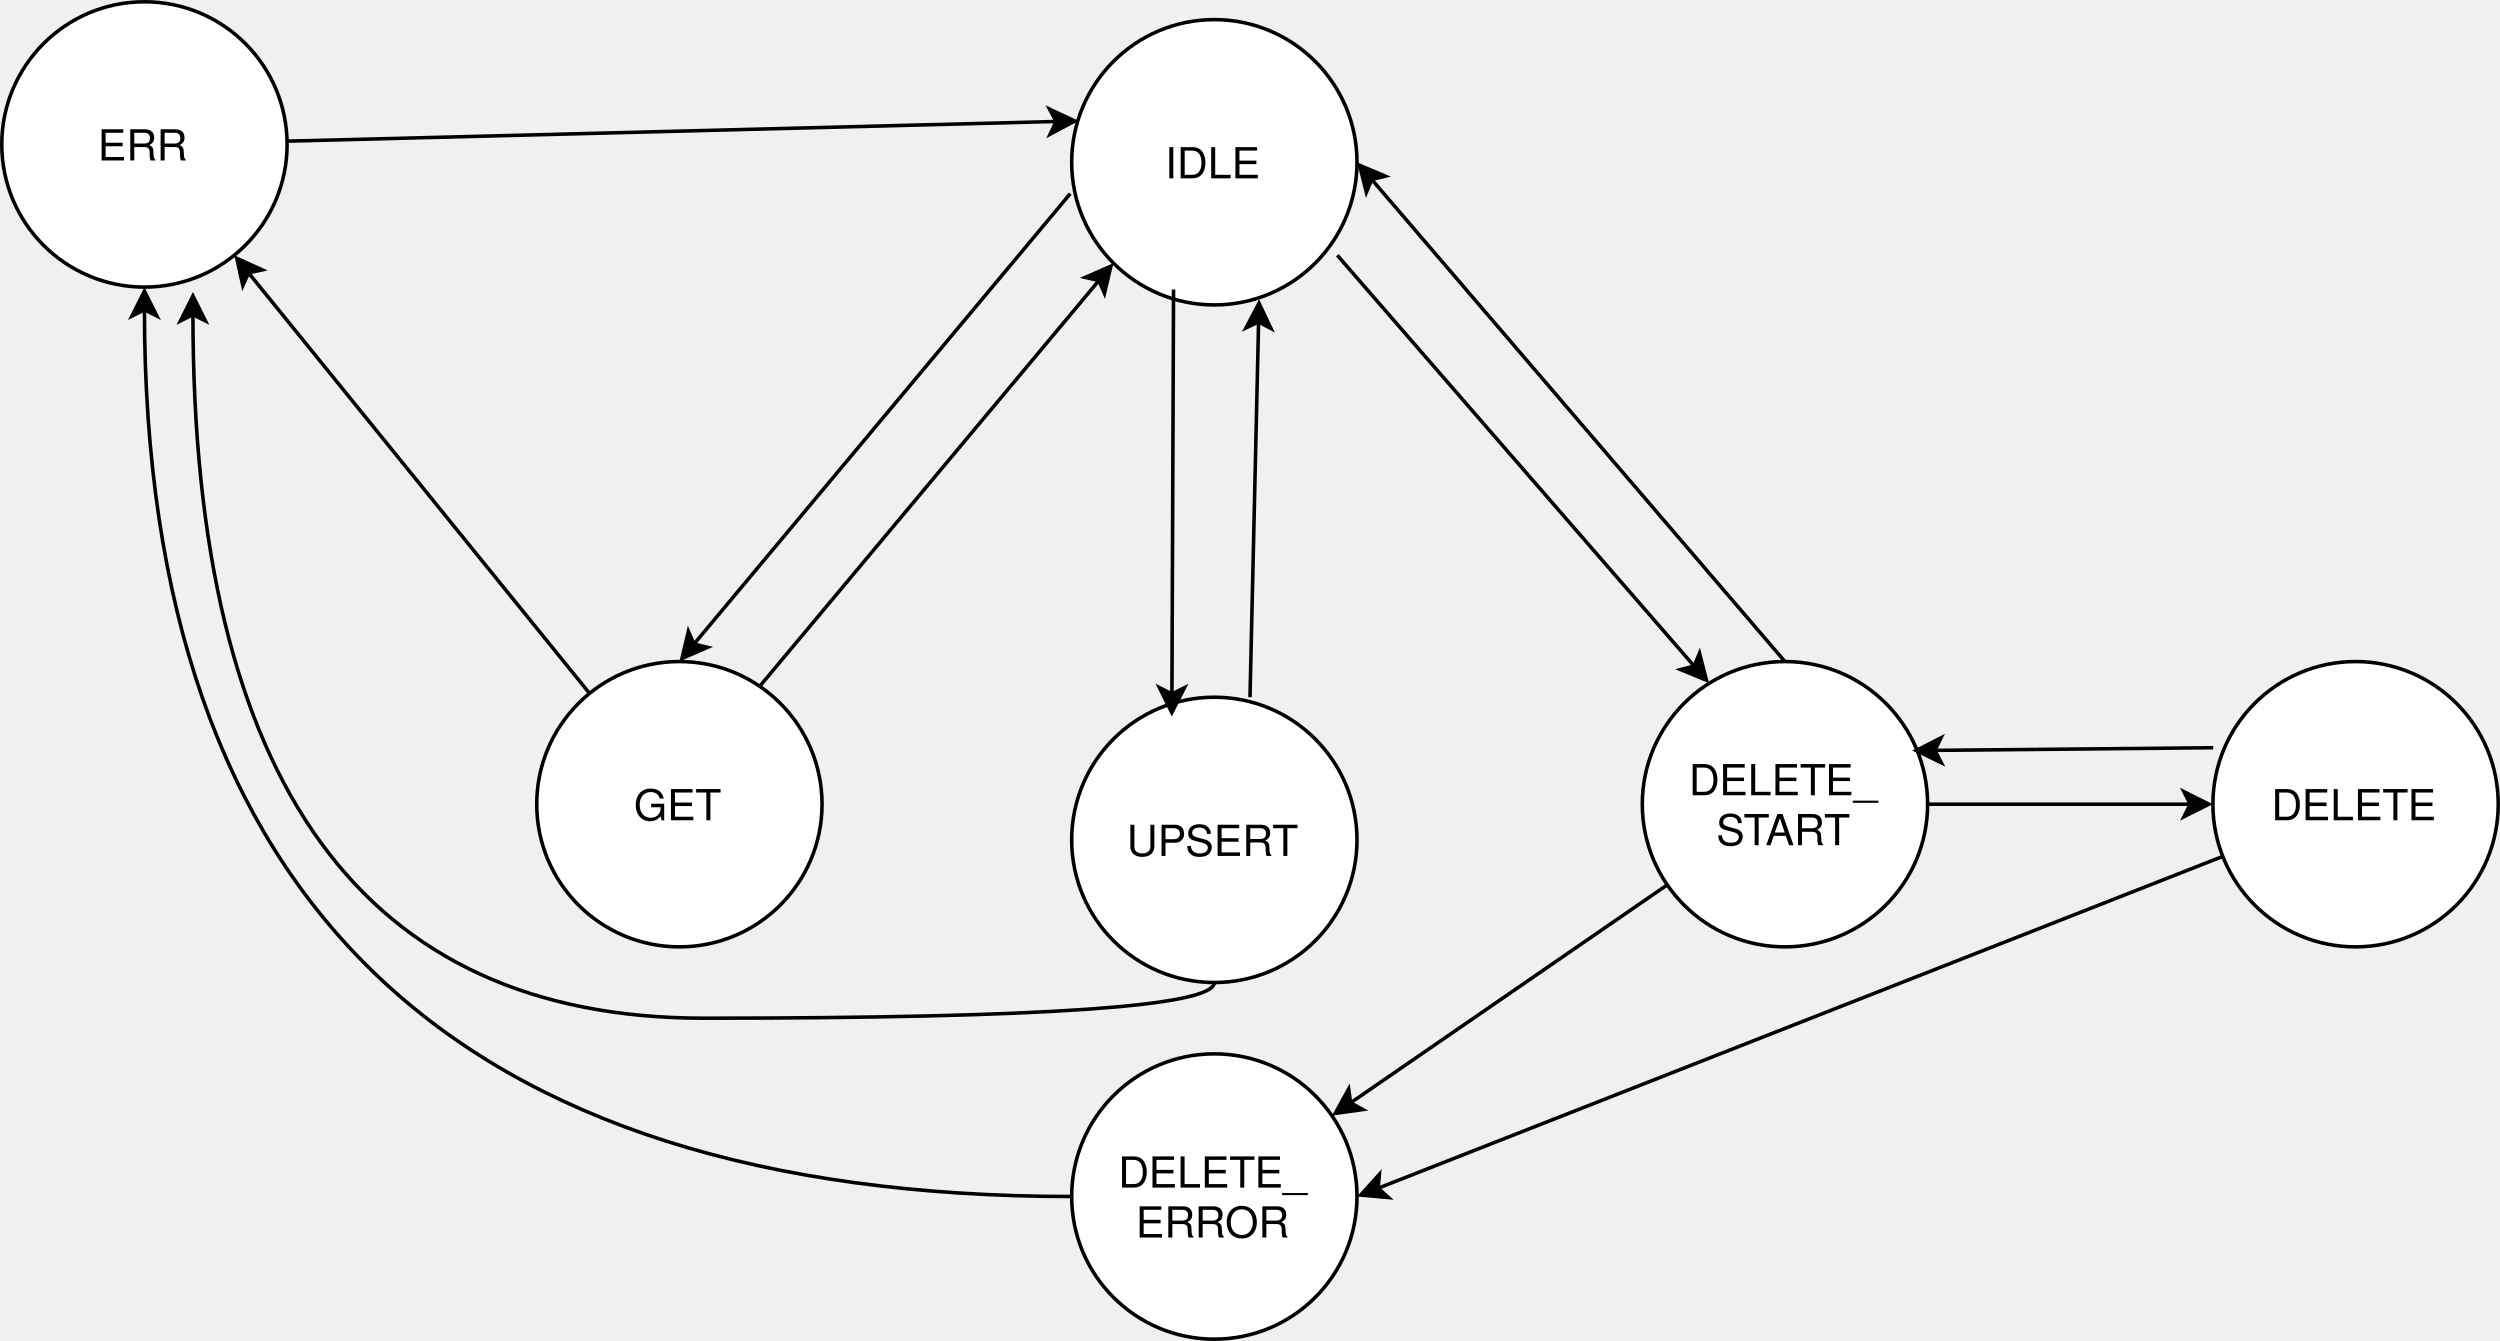
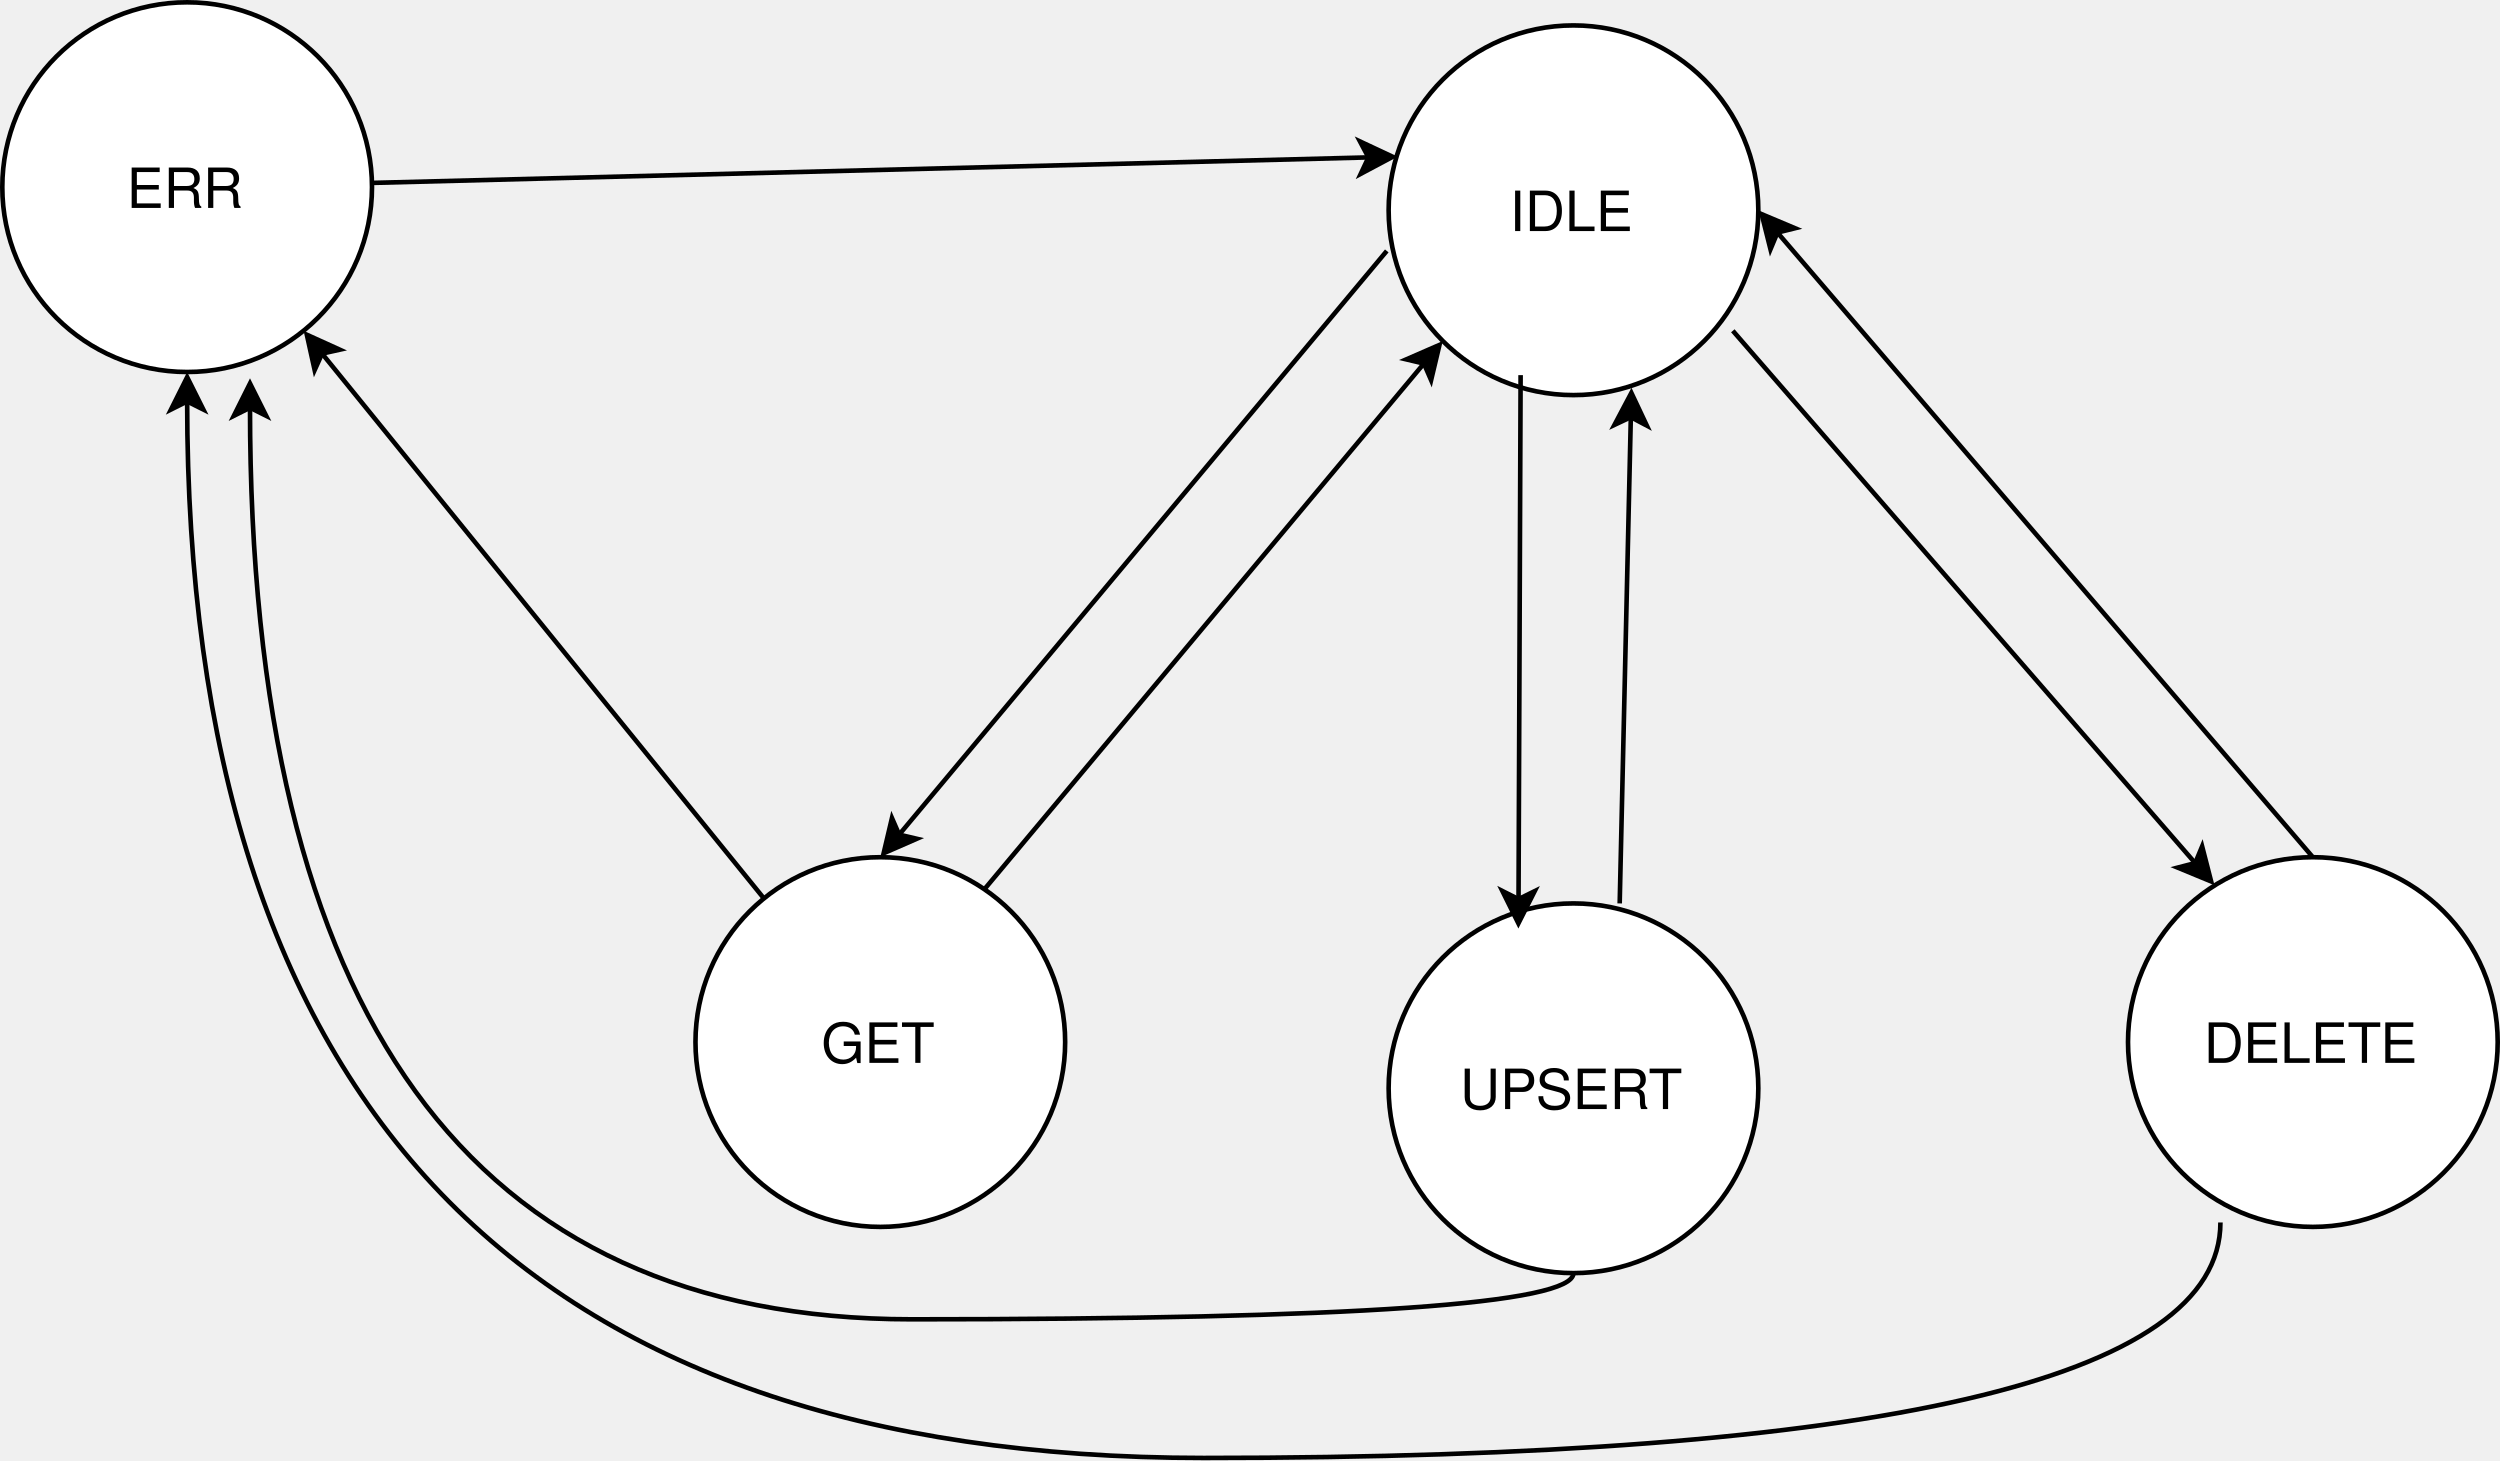
- <svg xmlns="http://www.w3.org/2000/svg" host="65bd71144e" style="background: transparent; background-color: transparent;" version="1.1" width="701px" height="376px" viewBox="-0.5 -0.5 701 376" content="&lt;mxfile&gt;&lt;diagram id=&quot;3cJ15blalphMwOM_pty5&quot; name=&quot;Page-1&quot;&gt;zVlbb5swFP41eVzkC7c8dgnrJnVa1HRa+zSh4CZIBEeOc2G/fhBswDglBFroS8L5sMHnfMfnYkZ4ujndM2+7/kl9Eo4Q8E8jPBsh5AAr+U2BOAMsE2bAigV+BpWARfCPCBAIdB/4ZKcM5JSGPNiq4JJGEVlyBfMYo0d12CsN1bduvRXRgMXSC3X0T+DztVDLBAX+nQSrtXwzBOLOxpODBbBbez49liDsjvCUUcqzq81pSsLUdtIu2bxvb9zNF8ZIxJtMEEQcvHAvdBPr4rFUlviJ7kKMaJT8fSWngD8n4hcwBsAUwEsCgLEFhThLyQZSiEvCnLBgQzhhEos4i5/Ps00pvpTvFY86S/JZuq5C/R3ds6VYvdCHe2xFxCicQalepWnCPveEJmtjcTKAkdDjwUHl3BOus8rHFdZNLoSB32DHaWftwj4IG4qFxsC2rljpLGkmFwSC8QRDhT8HWTcT2JYIaA/FBNKI+DF7cHUywjAJKSkH3m6bBZLX4ET8Op0PhHFyqlVH3MVYBIFYuoeQj6WYIqB1KZxIrJMBcCtXbMQ01pk2hiJaV/PefeqZ55xXwTO2+uN50jXiAKTG5DE2zTYRp5HnGLrnoKE8x9As5z4+9h0hKgHCNntzHLuj45SdBl5zmDwb2Q5WshFwzI/JRhdi1GCediEb3WRrqG7Qq9szt7ZSudXauZFNZTr/HEZtV9m2V9QcLMWBnjV1htIU6kFp5j64T+7fUUo3hqmrLp7uHvvO8MZkuAwP9RT/e75we7dBtZrFdo/VbLstUCpzsFmJosByujVW2LSVVDYxemysJu+9RcXUOQ2SlRScm47CObKQ+ohsnWJWhc98Gc0ohl0ptjJCCoonHRm2UPME2ppdSeXnSKp6UVxLAmV8TVc08kK3QBVOFErgGEC7DSfLPTukcexcCrU267s3qeepd4x5cWnANt0Mu5o9Zatx1LAqJ3iV8Y5RNzy5yBbQet/d2AhcpVxpJ691BrcTK+uwT3H6IBdTW7AkbeWv3hvLSrI2ekzWuGMkv7HdaeY1zoUoO1hFj/Rz4sxtevYSyxyurMUdm+K84CqdXEHULeEDoJ6VY4A+qKS74I69HZYnYvH9KcsYxUc87P4H&lt;/diagram&gt;&lt;/mxfile&gt;">
+ <svg xmlns="http://www.w3.org/2000/svg" host="65bd71144e" style="background: transparent; background-color: transparent;" version="1.1" width="541px" height="316px" viewBox="-0.5 -0.5 541 316" content="&lt;mxfile&gt;&lt;diagram id=&quot;3cJ15blalphMwOM_pty5&quot; name=&quot;Page-1&quot;&gt;zVjbctowEP0aHstIlq+PbXDTzqQzmSSdNo8arIBnjMUIQXC/vjJeX2QRA3Zi8gLe45XR7jm7KzwhN6v9raDr5S8esWRioWg/IbOJZXmBrT5zIAPAIwWwEHFUQLgGHuN/DEAE6DaO2EZzlJwnMl7r4JynKZtLDaNC8Ffd7YUn+q+u6YIZwOOcJib6J47kskB9B9X4DxYvluUvYwR3VrR0BmCzpBF/bUAknJAbwbksrlb7G5bkuSvzUqz7/sbdamOCpfKcBW6xYEeTLcQG+5JZGSyLVOxgpjxVX9/YPpZ/lfkFTRFyAHhWAJq6GMxZTjYqjaxh3DMRr5hkosRSKbK/h9VOaT4379WPOljls8xYIfwN34o57B7ikVQsGHiB1vK4GssgP7eMq72JTDkIllAZ73TOKUhnUfnV2VUXkOA32PH7ZbvOj0VsLUNT5LknsnSwjJQDgWgaEKzx51vuxQT2JQJ712LCMoj4ObsLTTKSRLWUnAO6WReN5CXes6gr5h0Tku07w4G7hEATyEp5gP3a6CkALRvtpMQGJYD0kuJZTBOTaftaRJth3oZPI/Nc8Qo8E3c8noOhHQdZek+eEsfp03HOUo5tKse6lnJsI3Phw8PYHaLVIDxnNOF4A4XTFA0+JZhqGnk+0aYR8p2PmUZHetTVlHZkGl2Ua6wX6MnyrLKtndw683xWTstx/imSik0Bz8K78GnsIW8H12v+2Oz+v+8fw4exB2D7oEO8EQ86aOgEJE6rwJDrDztzE8fTulxgj3jmDt67ImHpPY/VTmrOHV/j3HIt/RHFPmFVi89qG+dRjIdS7BaE1BQHAxl2rfN7a292Syo/Rb89cl7qJIELueQLntIkrFGNE40SPEXY68PJfCt2eR87TMneaX33/y+HpV+FoFnDYZ0Xw6ajpjy9j9pu6+VOy9+3u9zVRbGB3nV34RnxJOXaP41Th0aN2Lry9MJThex/UPEdOex8jEpMGbTGqYNbc/KN1nqp3KrnlvoJuuXWVmcwSG7KrF+DFu71u2QS/gc=&lt;/diagram&gt;&lt;/mxfile&gt;">
  <defs />
  <g>
    <g>
      <path d="M 299.6 53.8 L 194.08 180.11" fill="none" stroke="#000000" stroke-miterlimit="10" pointer-events="stroke" style="stroke: light-dark(rgb(0, 0, 0), rgb(255, 255, 255));" />
      <path d="M 190.72 184.14 L 192.52 176.53 L 194.08 180.11 L 197.89 181.01 Z" fill="#000000" stroke="#000000" stroke-miterlimit="10" pointer-events="all" style="fill: light-dark(rgb(0, 0, 0), rgb(255, 255, 255)); stroke: light-dark(rgb(0, 0, 0), rgb(255, 255, 255));" />
    </g>
    <g>
      <path d="M 374.48 71.08 L 474.54 186.27" fill="none" stroke="#000000" stroke-miterlimit="10" pointer-events="stroke" style="stroke: light-dark(rgb(0, 0, 0), rgb(255, 255, 255));" />
      <path d="M 477.99 190.24 L 470.75 187.25 L 474.54 186.27 L 476.04 182.66 Z" fill="#000000" stroke="#000000" stroke-miterlimit="10" pointer-events="all" style="fill: light-dark(rgb(0, 0, 0), rgb(255, 255, 255)); stroke: light-dark(rgb(0, 0, 0), rgb(255, 255, 255));" />
    </g>
    <g>
      <ellipse cx="340" cy="45" rx="40" ry="40" fill="#ffffff" stroke="#000000" pointer-events="all" style="fill: light-dark(#ffffff, var(--ge-dark-color, #121212)); stroke: light-dark(rgb(0, 0, 0), rgb(255, 255, 255));" />
    </g>
    <g>
      <g fill="#000000" font-family="&quot;Helvetica&quot;" text-anchor="middle" font-size="12px" style="fill: light-dark(rgb(0, 0, 0), rgb(255, 255, 255));">
        <text x="339.5" y="49.5">
                    IDLE
                </text>
      </g>
    </g>
    <g>
      <path d="M 164.81 193.92 L 69.2 76.02" fill="none" stroke="#000000" stroke-miterlimit="10" pointer-events="stroke" style="stroke: light-dark(rgb(0, 0, 0), rgb(255, 255, 255));" />
      <path d="M 65.9 71.94 L 73.02 75.17 L 69.2 76.02 L 67.59 79.58 Z" fill="#000000" stroke="#000000" stroke-miterlimit="10" pointer-events="all" style="fill: light-dark(rgb(0, 0, 0), rgb(255, 255, 255)); stroke: light-dark(rgb(0, 0, 0), rgb(255, 255, 255));" />
    </g>
    <g>
      <ellipse cx="190" cy="225" rx="40" ry="40" fill="#ffffff" stroke="#000000" pointer-events="all" style="fill: light-dark(#ffffff, var(--ge-dark-color, #121212)); stroke: light-dark(rgb(0, 0, 0), rgb(255, 255, 255));" />
    </g>
    <g>
      <g fill="#000000" font-family="&quot;Helvetica&quot;" text-anchor="middle" font-size="12px" style="fill: light-dark(rgb(0, 0, 0), rgb(255, 255, 255));">
        <text x="189.5" y="229.5">
                    GET
                </text>
      </g>
    </g>
    <g>
      <path d="M 79.99 39.08 L 295.63 33.56" fill="none" stroke="#000000" stroke-miterlimit="10" pointer-events="stroke" style="stroke: light-dark(rgb(0, 0, 0), rgb(255, 255, 255));" />
      <path d="M 300.88 33.43 L 293.97 37.11 L 295.63 33.56 L 293.8 30.11 Z" fill="#000000" stroke="#000000" stroke-miterlimit="10" pointer-events="all" style="fill: light-dark(rgb(0, 0, 0), rgb(255, 255, 255)); stroke: light-dark(rgb(0, 0, 0), rgb(255, 255, 255));" />
    </g>
    <g>
      <ellipse cx="40" cy="40" rx="40" ry="40" fill="#ffffff" stroke="#000000" pointer-events="all" style="fill: light-dark(#ffffff, var(--ge-dark-color, #121212)); stroke: light-dark(rgb(0, 0, 0), rgb(255, 255, 255));" />
    </g>
    <g>
      <g fill="#000000" font-family="&quot;Helvetica&quot;" text-anchor="middle" font-size="12px" style="fill: light-dark(rgb(0, 0, 0), rgb(255, 255, 255));">
        <text x="39.5" y="44.5">
                    ERR
                </text>
      </g>
    </g>
    <g>
      <path d="M 212.64 191.8 L 307.63 78.17" fill="none" stroke="#000000" stroke-miterlimit="10" pointer-events="stroke" style="stroke: light-dark(rgb(0, 0, 0), rgb(255, 255, 255));" />
      <path d="M 311 74.14 L 309.19 81.76 L 307.63 78.17 L 303.82 77.27 Z" fill="#000000" stroke="#000000" stroke-miterlimit="10" pointer-events="all" style="fill: light-dark(rgb(0, 0, 0), rgb(255, 255, 255)); stroke: light-dark(rgb(0, 0, 0), rgb(255, 255, 255));" />
    </g>
    <g>
      <path d="M 500 185 L 384.14 49.83" fill="none" stroke="#000000" stroke-miterlimit="10" pointer-events="stroke" style="stroke: light-dark(rgb(0, 0, 0), rgb(255, 255, 255));" />
      <path d="M 380.73 45.85 L 387.94 48.89 L 384.14 49.83 L 382.63 53.44 Z" fill="#000000" stroke="#000000" stroke-miterlimit="10" pointer-events="all" style="fill: light-dark(rgb(0, 0, 0), rgb(255, 255, 255)); stroke: light-dark(rgb(0, 0, 0), rgb(255, 255, 255));" />
    </g>
    <g>
-       <path d="M 467 247.61 L 378.21 308.73" fill="none" stroke="#000000" stroke-miterlimit="10" pointer-events="stroke" style="stroke: light-dark(rgb(0, 0, 0), rgb(255, 255, 255));" />
-       <path d="M 373.88 311.7 L 377.66 304.85 L 378.21 308.73 L 381.63 310.62 Z" fill="#000000" stroke="#000000" stroke-miterlimit="10" pointer-events="all" style="fill: light-dark(rgb(0, 0, 0), rgb(255, 255, 255)); stroke: light-dark(rgb(0, 0, 0), rgb(255, 255, 255));" />
-     </g>
-     <g>
-       <path d="M 540 225 L 613.63 225" fill="none" stroke="#000000" stroke-miterlimit="10" pointer-events="stroke" style="stroke: light-dark(rgb(0, 0, 0), rgb(255, 255, 255));" />
-       <path d="M 618.88 225 L 611.88 228.5 L 613.63 225 L 611.88 221.5 Z" fill="#000000" stroke="#000000" stroke-miterlimit="10" pointer-events="all" style="fill: light-dark(rgb(0, 0, 0), rgb(255, 255, 255)); stroke: light-dark(rgb(0, 0, 0), rgb(255, 255, 255));" />
-     </g>
-     <g>
      <ellipse cx="500" cy="225" rx="40" ry="40" fill="#ffffff" stroke="#000000" pointer-events="all" style="fill: light-dark(#ffffff, var(--ge-dark-color, #121212)); stroke: light-dark(rgb(0, 0, 0), rgb(255, 255, 255));" />
    </g>
    <g>
      <g fill="#000000" font-family="&quot;Helvetica&quot;" text-anchor="middle" font-size="12px" style="fill: light-dark(rgb(0, 0, 0), rgb(255, 255, 255));">
-         <text x="499.5" y="222.5">
-                     DELETE_
-                 </text>
-         <text x="499.5" y="236.5">
-                     START
+         <text x="499.5" y="229.5">
+                     DELETE
                </text>
      </g>
    </g>
    <g>
      <ellipse cx="340" cy="235" rx="40" ry="40" fill="#ffffff" stroke="#000000" pointer-events="all" style="fill: light-dark(#ffffff, var(--ge-dark-color, #121212)); stroke: light-dark(rgb(0, 0, 0), rgb(255, 255, 255));" />
    </g>
    <g>
      <g fill="#000000" font-family="&quot;Helvetica&quot;" text-anchor="middle" font-size="12px" style="fill: light-dark(rgb(0, 0, 0), rgb(255, 255, 255));">
        <text x="339.5" y="239.5">
                    UPSERT
                </text>
      </g>
    </g>
    <g>
      <path d="M 328.56 80.68 L 328.11 194.07" fill="none" stroke="#000000" stroke-miterlimit="10" pointer-events="stroke" style="stroke: light-dark(rgb(0, 0, 0), rgb(255, 255, 255));" />
      <path d="M 328.08 199.32 L 324.61 192.31 L 328.11 194.07 L 331.61 192.34 Z" fill="#000000" stroke="#000000" stroke-miterlimit="10" pointer-events="all" style="fill: light-dark(rgb(0, 0, 0), rgb(255, 255, 255)); stroke: light-dark(rgb(0, 0, 0), rgb(255, 255, 255));" />
    </g>
    <g>
      <path d="M 350 195 L 352.41 89.77" fill="none" stroke="#000000" stroke-miterlimit="10" pointer-events="stroke" style="stroke: light-dark(rgb(0, 0, 0), rgb(255, 255, 255));" />
      <path d="M 352.53 84.52 L 355.87 91.6 L 352.41 89.77 L 348.87 91.44 Z" fill="#000000" stroke="#000000" stroke-miterlimit="10" pointer-events="all" style="fill: light-dark(rgb(0, 0, 0), rgb(255, 255, 255)); stroke: light-dark(rgb(0, 0, 0), rgb(255, 255, 255));" />
    </g>
    <g>
      <path d="M 340 275 Q 340 285 196.8 285 Q 53.6 285 53.6 87.73" fill="none" stroke="#000000" stroke-miterlimit="10" pointer-events="stroke" style="stroke: light-dark(rgb(0, 0, 0), rgb(255, 255, 255));" />
      <path d="M 53.6 82.48 L 57.1 89.48 L 53.6 87.73 L 50.1 89.48 Z" fill="#000000" stroke="#000000" stroke-miterlimit="10" pointer-events="all" style="fill: light-dark(rgb(0, 0, 0), rgb(255, 255, 255)); stroke: light-dark(rgb(0, 0, 0), rgb(255, 255, 255));" />
    </g>
    <g>
-       <path d="M 300 335 Q 40 335 40 86.37" fill="none" stroke="#000000" stroke-miterlimit="10" pointer-events="stroke" style="stroke: light-dark(rgb(0, 0, 0), rgb(255, 255, 255));" />
+       <path d="M 480 264.04 Q 480 315 260 315 Q 40 315 40 86.37" fill="none" stroke="#000000" stroke-miterlimit="10" pointer-events="stroke" style="stroke: light-dark(rgb(0, 0, 0), rgb(255, 255, 255));" />
      <path d="M 40 81.12 L 43.5 88.12 L 40 86.37 L 36.5 88.12 Z" fill="#000000" stroke="#000000" stroke-miterlimit="10" pointer-events="all" style="fill: light-dark(rgb(0, 0, 0), rgb(255, 255, 255)); stroke: light-dark(rgb(0, 0, 0), rgb(255, 255, 255));" />
-     </g>
-     <g>
-       <ellipse cx="340" cy="335" rx="40" ry="40" fill="#ffffff" stroke="#000000" pointer-events="all" style="fill: light-dark(#ffffff, var(--ge-dark-color, #121212)); stroke: light-dark(rgb(0, 0, 0), rgb(255, 255, 255));" />
-     </g>
-     <g>
-       <g fill="#000000" font-family="&quot;Helvetica&quot;" text-anchor="middle" font-size="12px" style="fill: light-dark(rgb(0, 0, 0), rgb(255, 255, 255));">
-         <text x="339.5" y="332.5">
-                     DELETE_
-                 </text>
-         <text x="339.5" y="346.5">
-                     ERROR
-                 </text>
-       </g>
-     </g>
-     <g>
-       <path d="M 622.77 239.63 L 385.93 332.67" fill="none" stroke="#000000" stroke-miterlimit="10" pointer-events="stroke" style="stroke: light-dark(rgb(0, 0, 0), rgb(255, 255, 255));" />
-       <path d="M 381.04 334.59 L 386.28 328.77 L 385.93 332.67 L 388.84 335.29 Z" fill="#000000" stroke="#000000" stroke-miterlimit="10" pointer-events="all" style="fill: light-dark(rgb(0, 0, 0), rgb(255, 255, 255)); stroke: light-dark(rgb(0, 0, 0), rgb(255, 255, 255));" />
-     </g>
-     <g>
-       <ellipse cx="660" cy="225" rx="40" ry="40" fill="#ffffff" stroke="#000000" pointer-events="all" style="fill: light-dark(#ffffff, var(--ge-dark-color, #121212)); stroke: light-dark(rgb(0, 0, 0), rgb(255, 255, 255));" />
-     </g>
-     <g>
-       <g fill="#000000" font-family="&quot;Helvetica&quot;" text-anchor="middle" font-size="12px" style="fill: light-dark(rgb(0, 0, 0), rgb(255, 255, 255));">
-         <text x="659.5" y="229.5">
-                     DELETE
-                 </text>
-       </g>
-     </g>
-     <g>
-       <path d="M 620.08 209.16 L 542.05 209.9" fill="none" stroke="#000000" stroke-miterlimit="10" pointer-events="stroke" style="stroke: light-dark(rgb(0, 0, 0), rgb(255, 255, 255));" />
-       <path d="M 536.8 209.95 L 543.76 206.38 L 542.05 209.9 L 543.83 213.38 Z" fill="#000000" stroke="#000000" stroke-miterlimit="10" pointer-events="all" style="fill: light-dark(rgb(0, 0, 0), rgb(255, 255, 255)); stroke: light-dark(rgb(0, 0, 0), rgb(255, 255, 255));" />
    </g>
  </g>
</svg>
